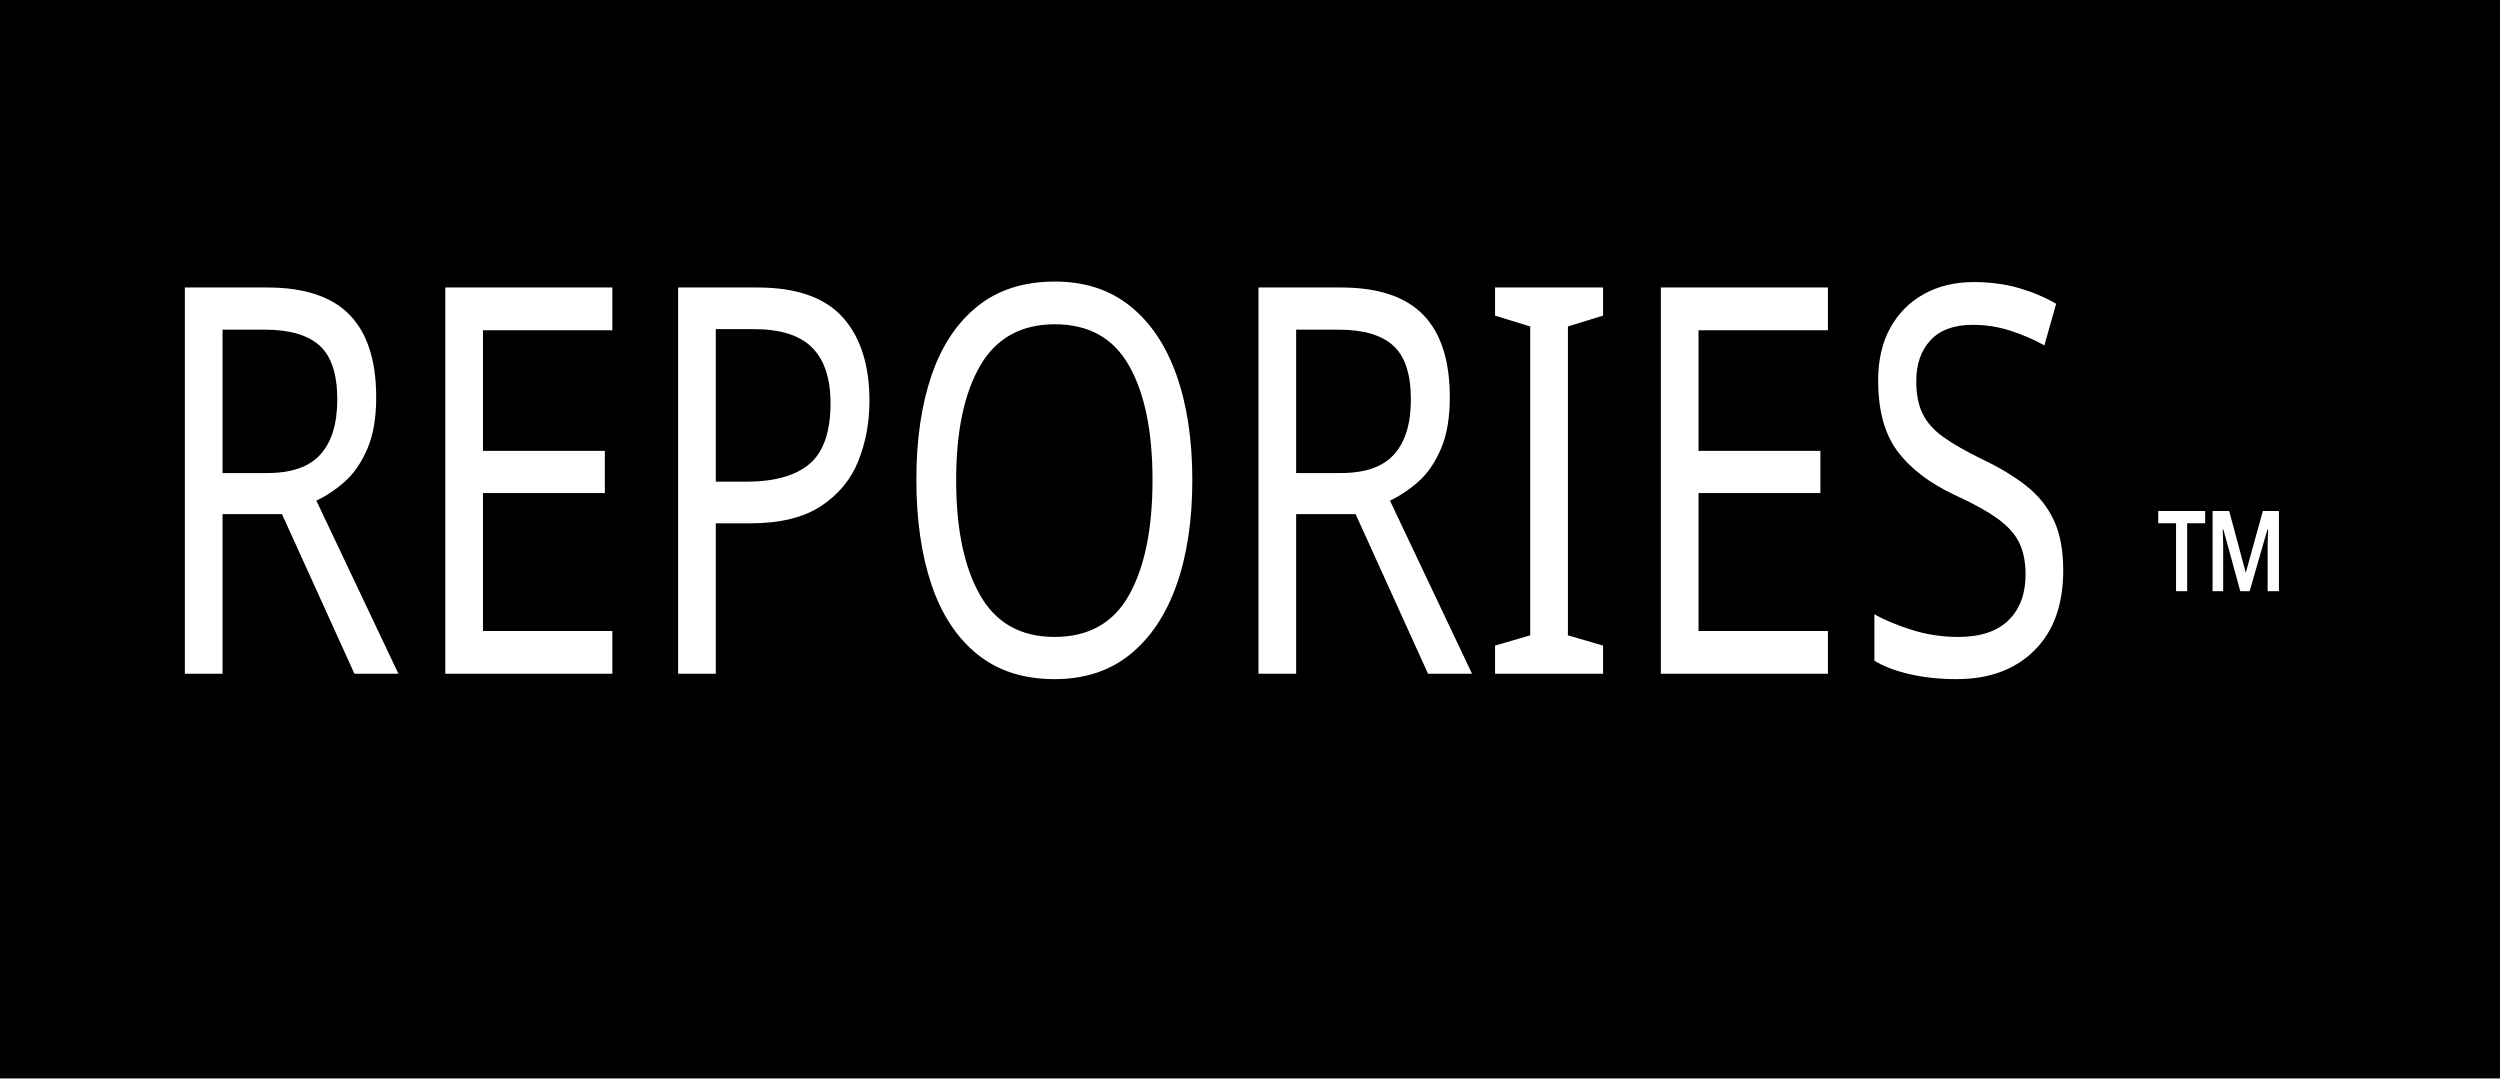
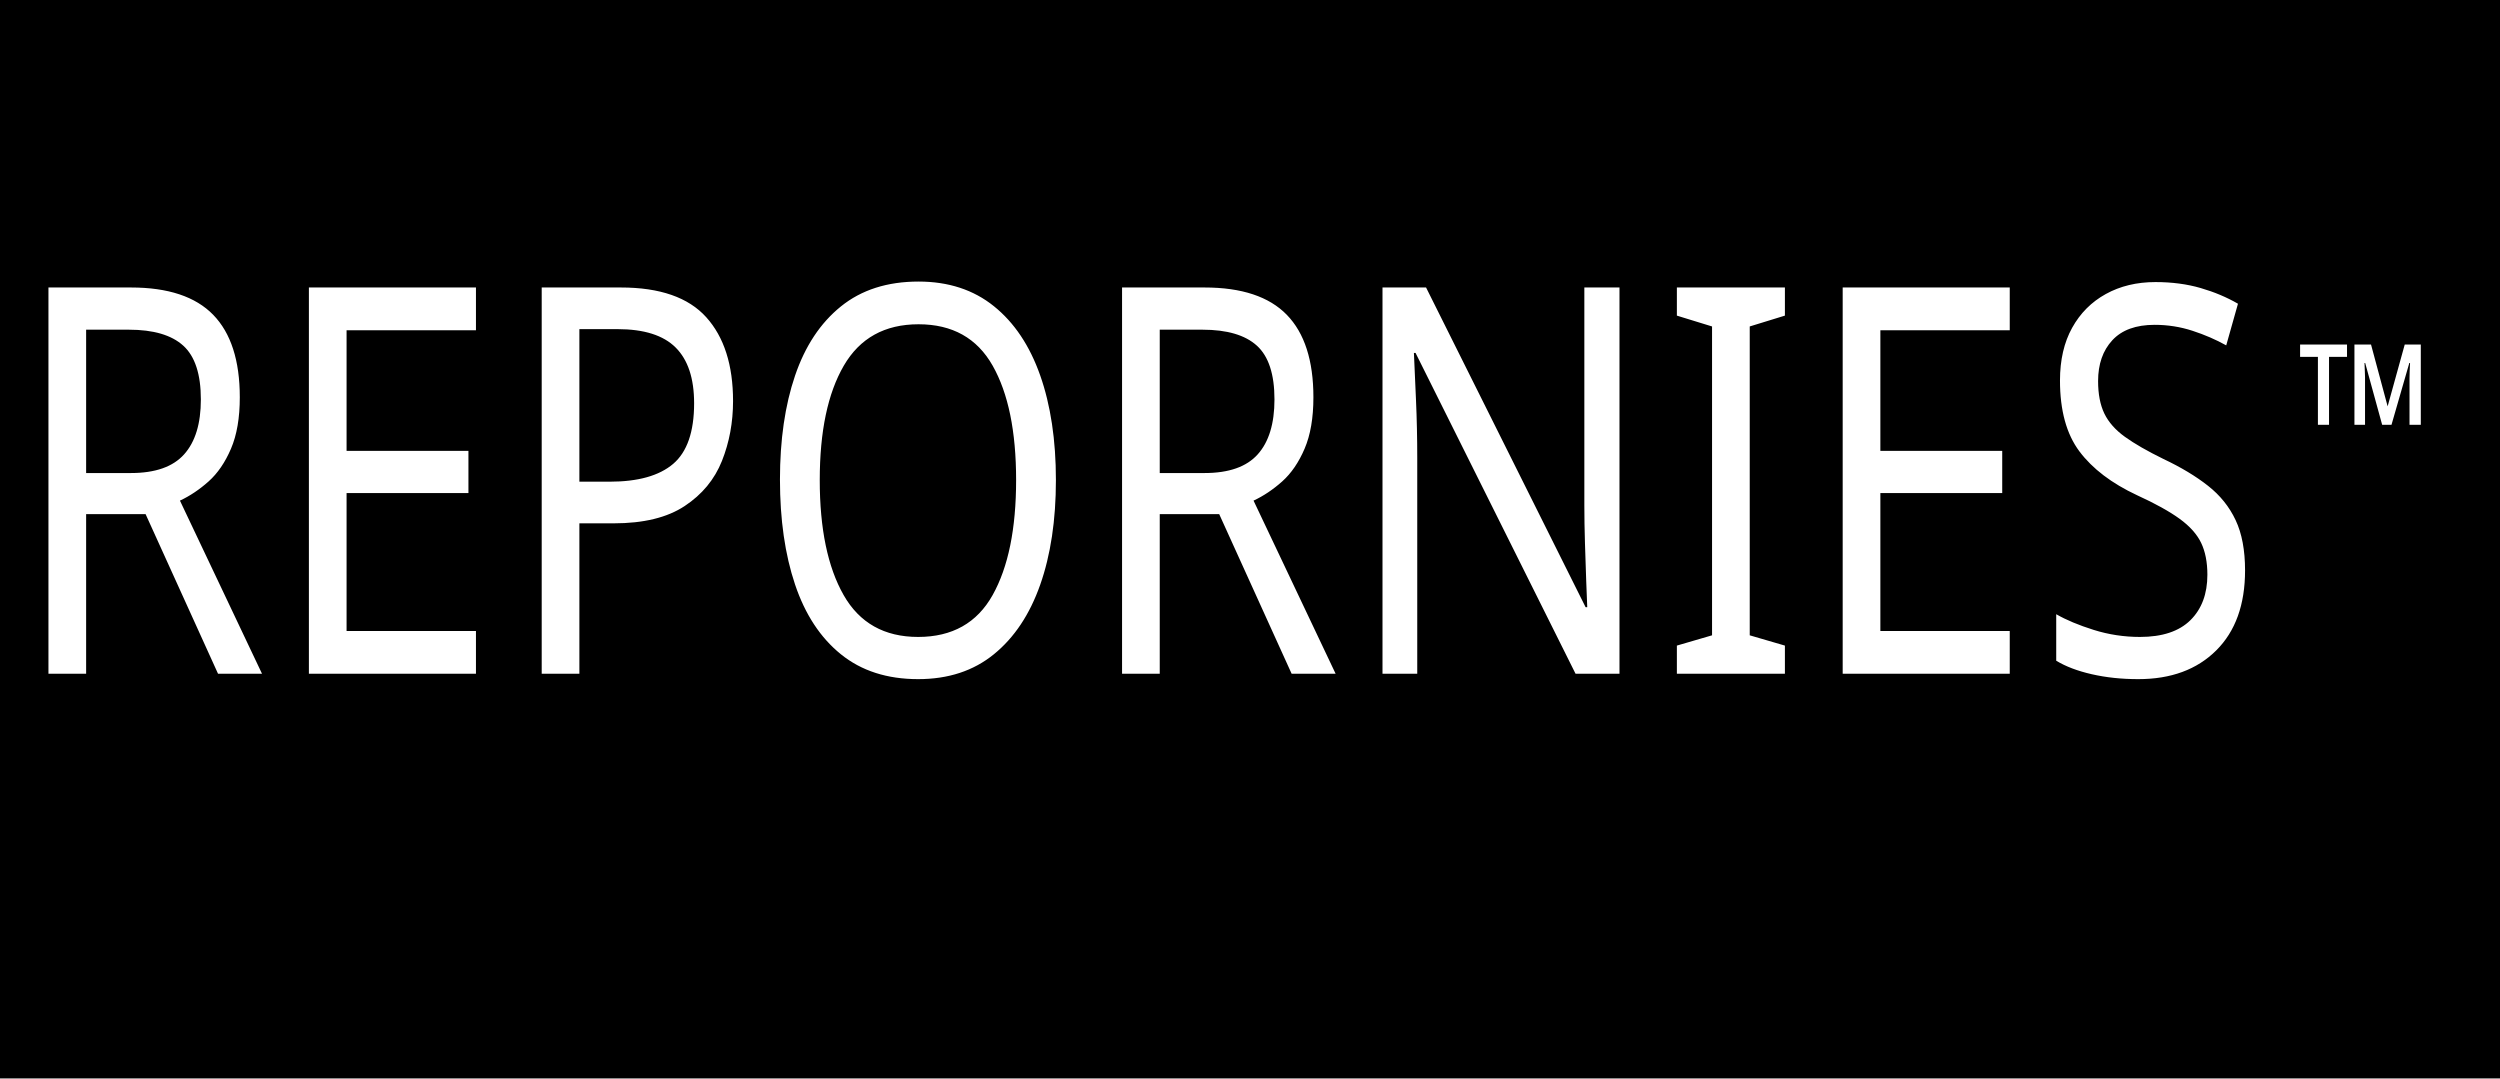
- <svg xmlns="http://www.w3.org/2000/svg" version="1.1" baseProfile="basic" x="0px" y="0px" viewBox="0 0 916.4 395.3" xml:space="preserve">
-   <g id="Layer_2">
-     <rect width="916.4" height="395.3" />
+ <svg xmlns="http://www.w3.org/2000/svg" version="1.1" id="Layer_1" x="0px" y="0px" viewBox="0 0 916.4 395.3" style="enable-background:new 0 0 916.4 395.3;" xml:space="preserve">
+   <style type="text/css">
+ 	.st0{fill:#FFFFFF;}
+ 	.st1{font-family:'Offside-Regular';}
+ 	.st2{font-size:198.278px;}
+ 	.st3{font-size:83.56px;}
+ </style>
+   <g id="Layer_2_1_">
+     <rect y="0" width="916.4" height="395.3" />
  </g>
-   <g id="Layer_1">
-     <text transform="matrix(0.7741 0 0 1 52.8701 246.9601)" fill="#FFFFFF" font-family="'Offside-Regular'" font-size="198.278px">REPORIES</text>
-     <text transform="matrix(0.7741 0 0 1 790.0215 246.9601)" fill="#FFFFFF" font-family="'Offside-Regular'" font-size="83.56px">™</text>
+   <g id="Layer_1_1_">
+     <text transform="matrix(0.7741 0 0 1 2.8701 246.9601)" class="st0 st1 st2">REPORNIES</text>
+     <text transform="matrix(0.7741 0 0 1 842.0215 185.9601)" class="st0 st1 st3">™</text>
  </g>
</svg>
